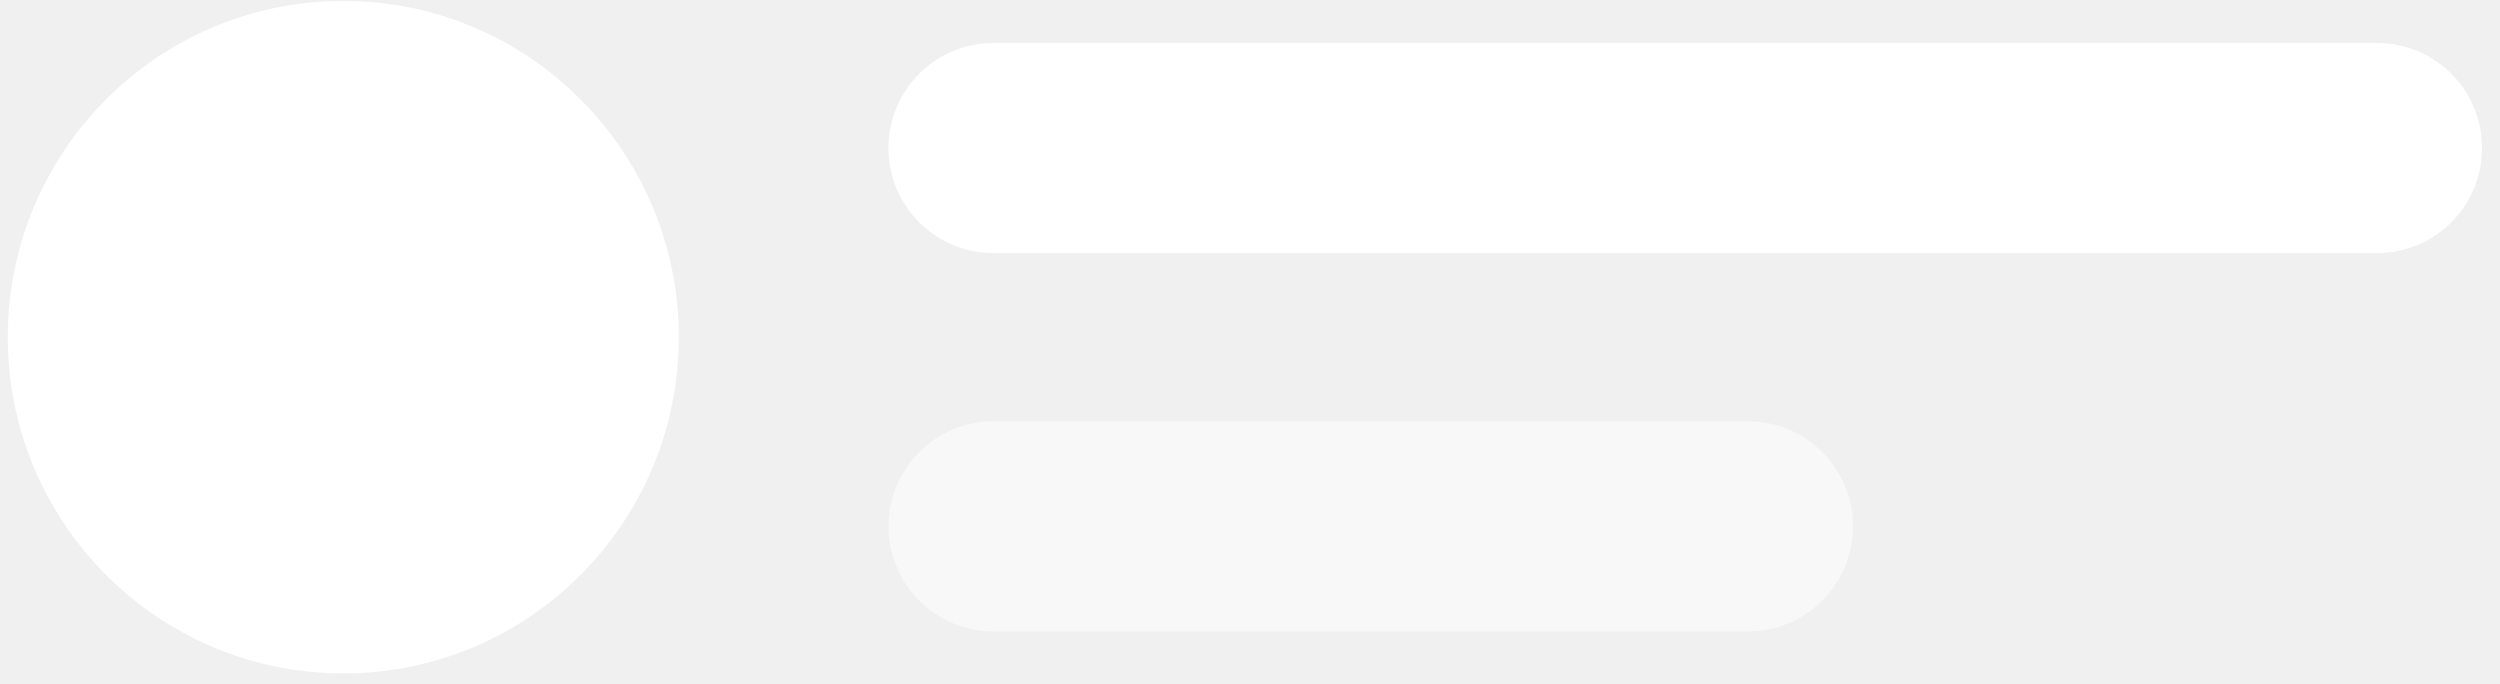
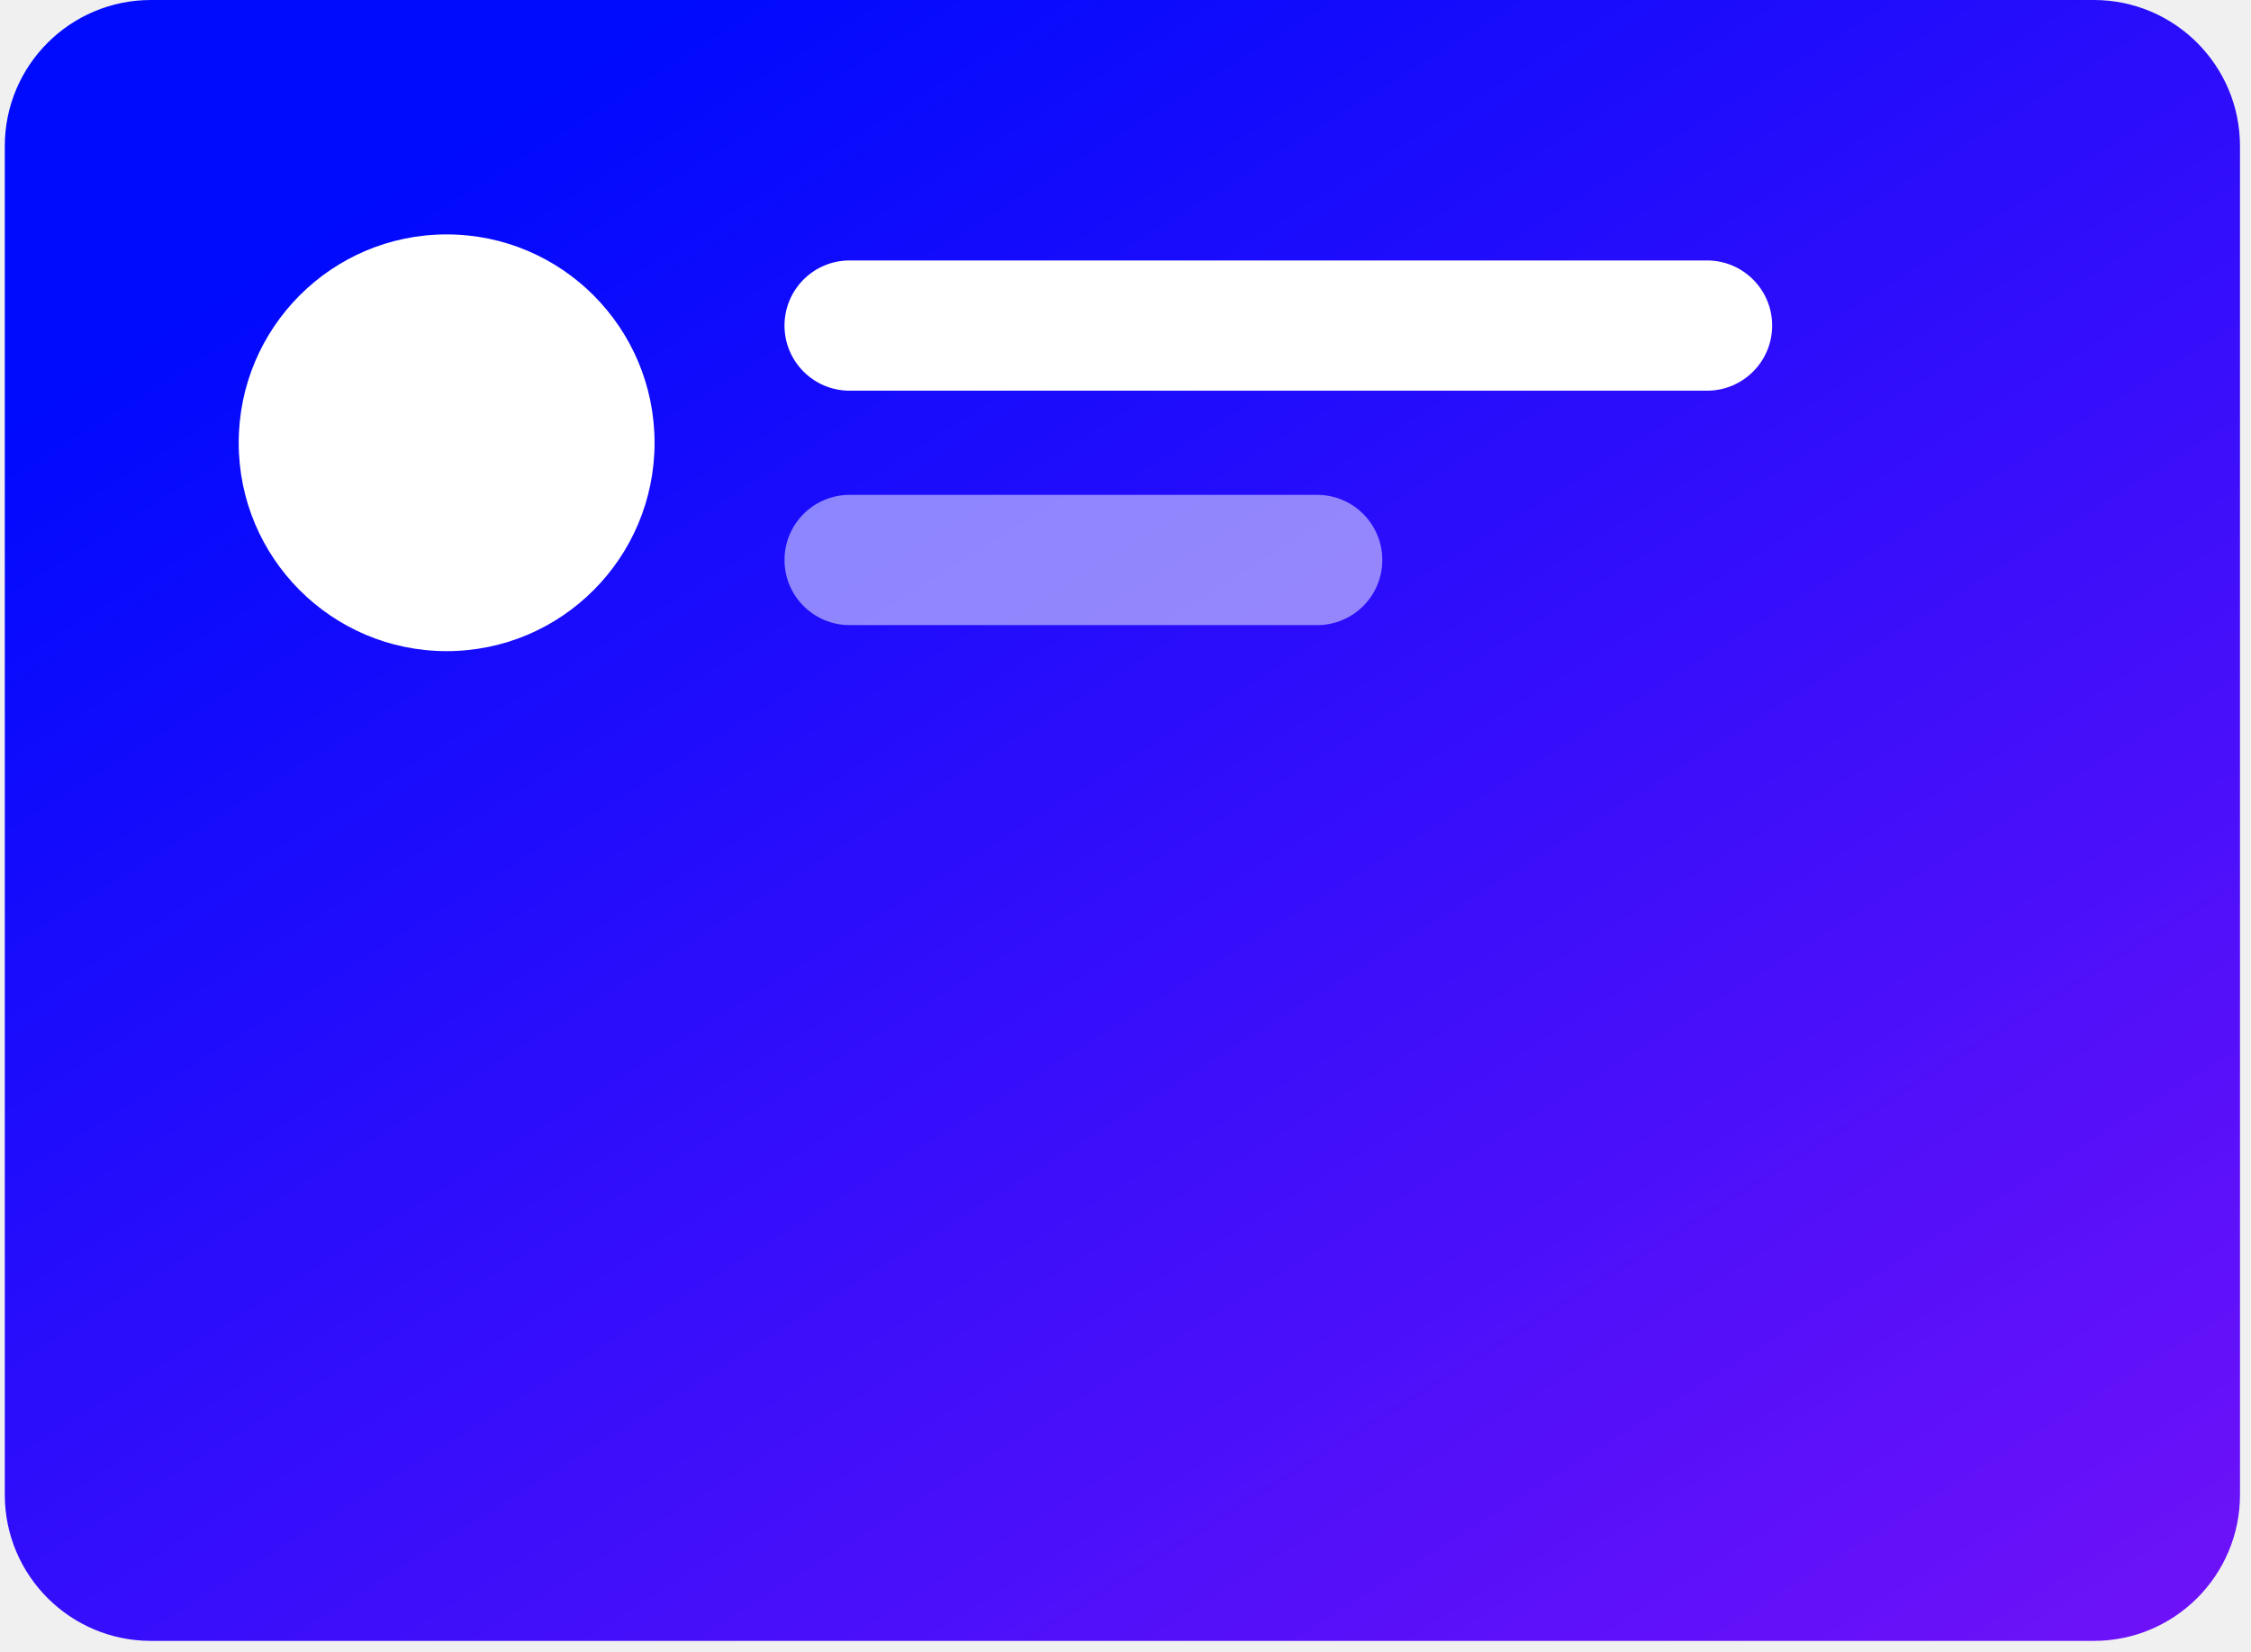
- <svg xmlns="http://www.w3.org/2000/svg" width="106" height="29" viewBox="0 0 106 29" fill="none">
-   <ellipse cx="14.556" cy="14.296" rx="14.225" ry="14.257" fill="white" />
-   <rect x="37.671" y="1.821" width="67.569" height="8.911" rx="4.455" fill="white" />
-   <rect x="37.671" y="17.861" width="40.897" height="8.911" rx="4.455" fill="white" fill-opacity="0.5" />
+ <svg xmlns="http://www.w3.org/2000/svg" width="154" height="113" viewBox="0 0 154 113" fill="none">
+   <rect x="0.328" width="152.919" height="112.275" rx="10" fill="url(#paint0_linear)" />
+   <ellipse cx="30.556" cy="30.296" rx="14.225" ry="14.257" fill="white" />
+   <rect x="53.671" y="17.821" width="67.569" height="8.911" rx="4.455" fill="white" />
+   <rect x="53.671" y="33.861" width="40.897" height="8.911" rx="4.455" fill="white" fill-opacity="0.5" />
+   <defs>
+     <linearGradient id="paint0_linear" x1="60.784" y1="-8.911" x2="191.01" y2="199.336" gradientUnits="userSpaceOnUse">
+       <stop stop-color="#000AFD" />
+       <stop offset="1" stop-color="#B517F5" />
+     </linearGradient>
+   </defs>
</svg>
